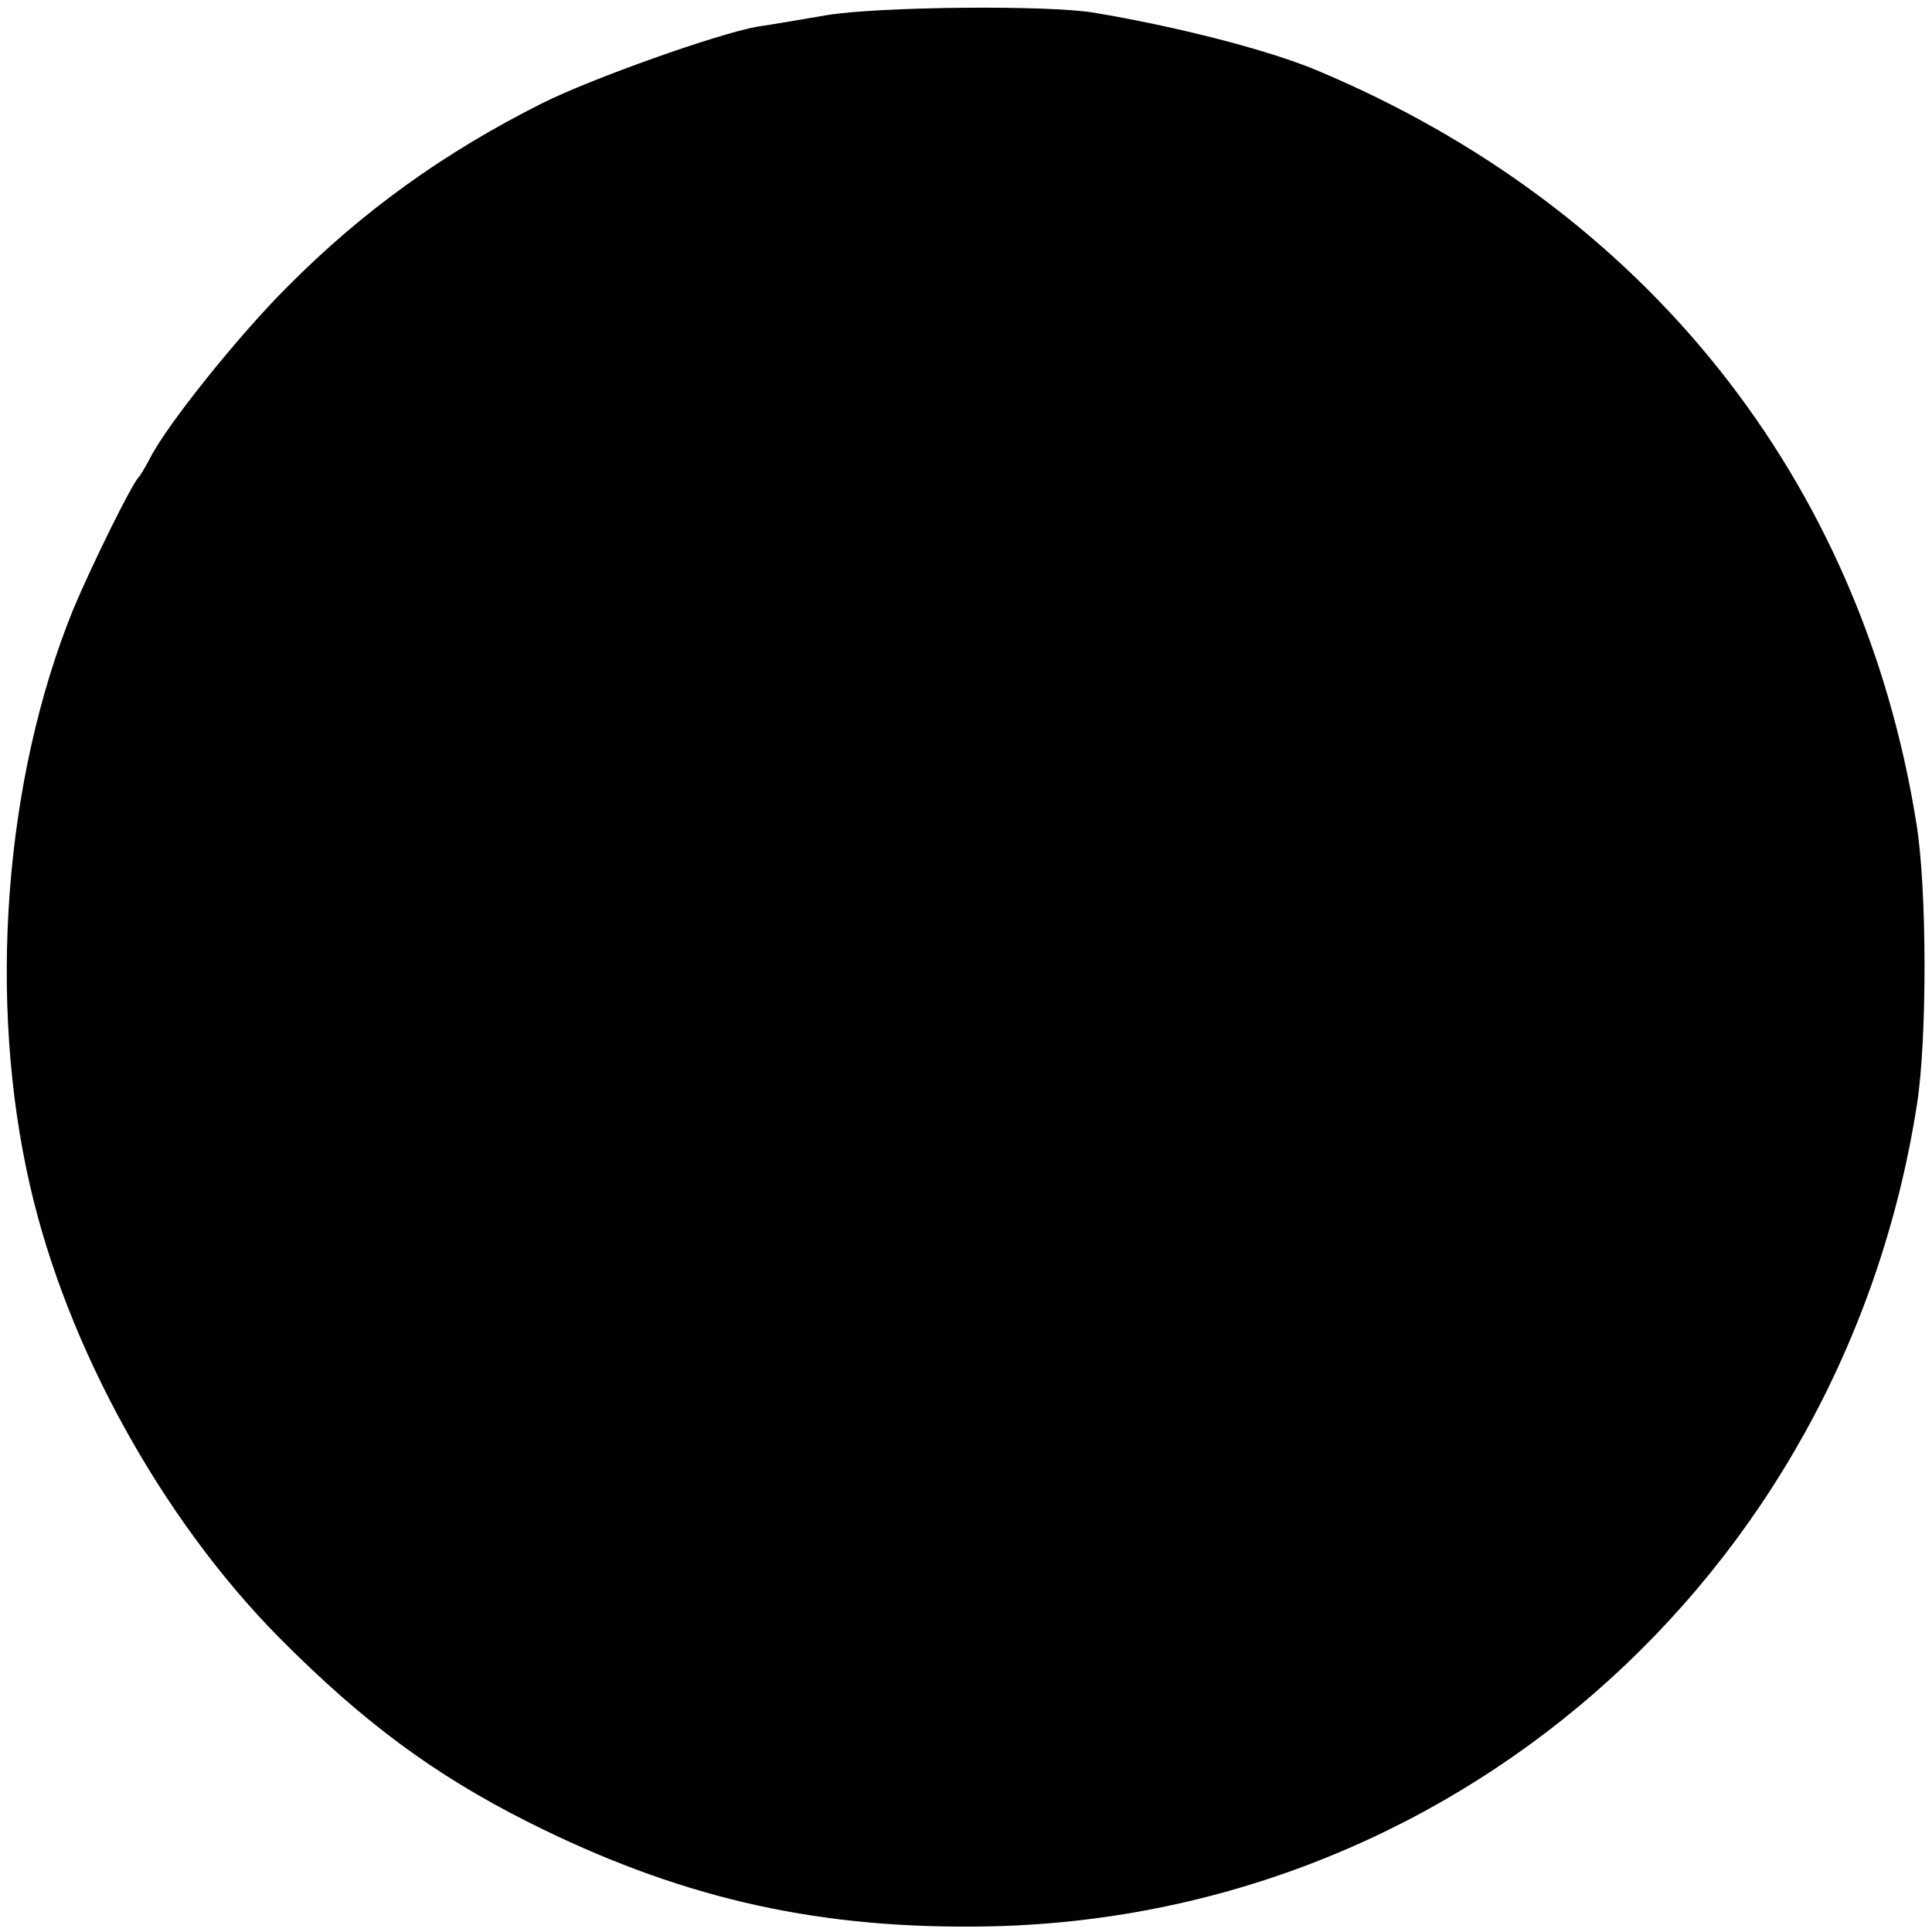
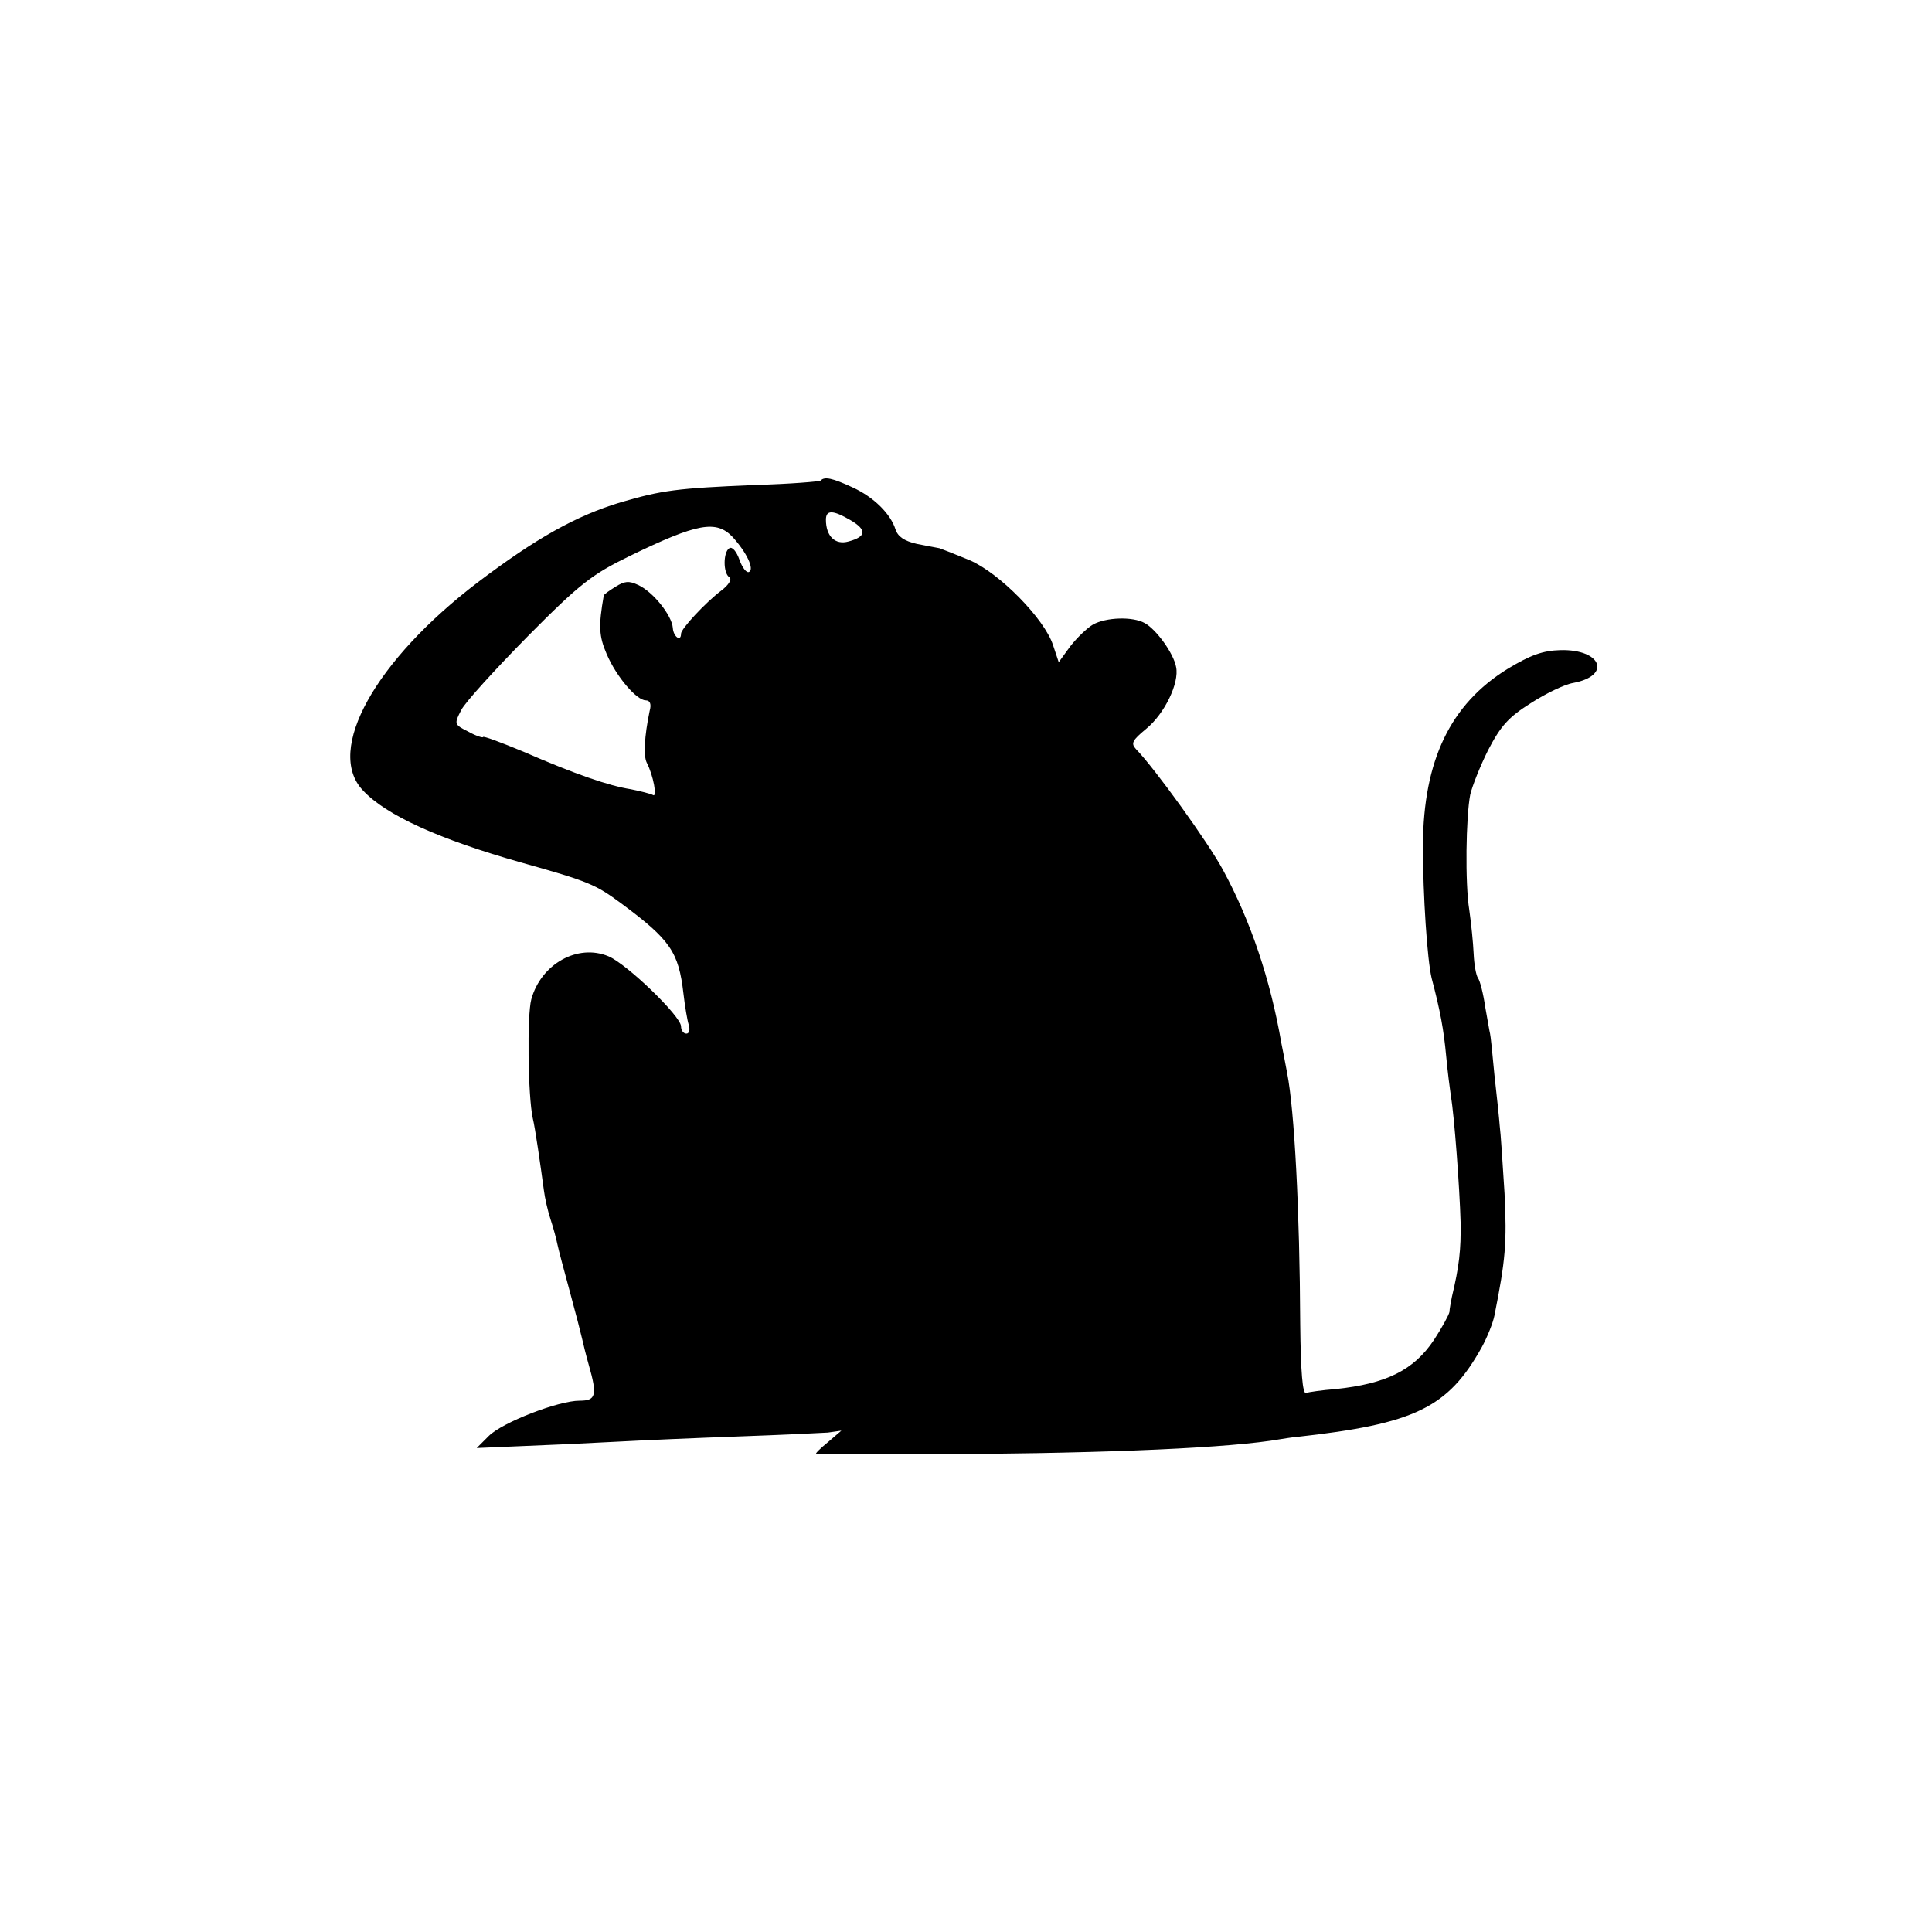
- <svg xmlns="http://www.w3.org/2000/svg" version="1.0" width="320pt" height="320pt" viewBox="0 0 320 320" preserveAspectRatio="xMidYMid meet">
-   <g transform="translate(0,320) scale(0.1,-0.1)" fill="#000000" stroke="none">
-     <path d="M1370 3175 c-41 -7 -93 -16 -115 -19 -67 -12 -275 -86 -357 -127 -163 -82 -297 -178 -423 -305 -80 -80 -198 -227 -226 -282 -8 -15 -16 -29 -19 -32 -11 -10 -79 -148 -109 -220 -114 -281 -142 -648 -71 -955 61 -266 218 -551 413 -748 137 -138 255 -226 412 -305 243 -122 465 -175 737 -173 783 3 1440 575 1563 1361 17 107 17 359 -1 467 -91 569 -449 1019 -994 1247 -82 34 -231 72 -368 95 -79 13 -356 10 -442 -4z" />
+ <svg xmlns="http://www.w3.org/2000/svg" version="1.0" width="400pt" height="400pt" viewBox="0 0 400 400" preserveAspectRatio="xMidYMid meet">
+   <g transform="translate(0,400) scale(0.1,-0.1)" fill="#000000" stroke="none">
+     <path d="M1699 3005 c-3 -2 -63 -7 -134 -9 -166 -7 -194 -11 -280 -36 -93 -28 -176 -75 -295 -165 -213 -162 -317 -348 -239 -431 48 -52 159 -102 329 -150 139 -39 153 -45 207 -85 101 -75 118 -100 128 -186 3 -26 8 -56 11 -65 3 -10 1 -18 -5 -18 -6 0 -11 7 -11 15 0 21 -112 129 -150 145 -64 27 -140 -16 -160 -89 -9 -33 -7 -200 3 -246 5 -20 16 -97 23 -149 2 -16 8 -43 14 -61 6 -18 12 -41 14 -51 2 -10 14 -55 26 -99 12 -44 23 -87 25 -96 2 -9 8 -34 14 -55 18 -63 15 -74 -19 -74 -44 0 -160 -45 -188 -73 l-25 -25 94 4 c52 2 139 6 194 9 55 3 170 8 255 11 85 3 168 7 184 8 l28 4 -28 -24 c-16 -13 -27 -24 -24 -24 3 0 100 -1 215 -1 344 1 605 11 725 28 25 4 50 8 55 8 244 27 313 60 383 186 11 20 23 50 26 65 23 115 26 151 21 253 -4 63 -8 126 -10 140 -1 14 -6 62 -11 106 -4 44 -8 82 -9 85 -1 3 -5 28 -10 55 -4 28 -11 55 -15 60 -4 6 -8 28 -9 51 -1 22 -5 62 -9 90 -9 55 -7 193 2 239 4 17 20 58 37 92 26 50 42 68 88 97 31 20 70 39 88 42 80 15 59 70 -26 68 -37 -1 -62 -10 -110 -39 -118 -73 -174 -189 -175 -365 0 -105 9 -237 18 -275 18 -68 25 -107 30 -160 3 -33 8 -71 10 -85 7 -40 18 -189 20 -260 1 -58 -3 -92 -18 -155 -2 -11 -5 -25 -5 -31 -1 -6 -15 -32 -32 -58 -42 -63 -99 -91 -204 -102 -27 -2 -55 -6 -61 -8 -7 -3 -11 43 -12 142 -1 236 -12 443 -27 520 -4 21 -9 48 -12 62 -23 133 -64 254 -121 359 -30 56 -141 210 -180 250 -11 12 -8 18 21 42 38 31 69 95 62 128 -5 28 -41 78 -65 91 -25 14 -80 12 -107 -3 -12 -7 -33 -27 -47 -45 l-24 -33 -12 36 c-18 54 -110 148 -172 175 -29 12 -57 23 -63 25 -5 1 -27 5 -47 9 -26 6 -39 15 -44 30 -10 32 -45 67 -89 87 -41 19 -58 23 -66 14z m62 -82 c34 -20 33 -34 -4 -44 -28 -8 -47 11 -47 45 0 21 15 20 51 -1z m-244 -35 c29 -32 45 -66 34 -72 -5 -3 -14 8 -20 25 -6 17 -15 28 -21 24 -13 -8 -13 -52 0 -60 6 -4 -1 -16 -17 -28 -33 -25 -83 -79 -83 -89 0 -18 -16 -6 -17 12 -2 26 -41 75 -72 89 -19 9 -28 8 -47 -4 -13 -8 -24 -16 -24 -18 -11 -63 -10 -84 6 -121 20 -47 62 -96 81 -96 9 0 12 -8 8 -22 -11 -53 -13 -93 -6 -107 14 -27 22 -73 13 -67 -6 3 -26 8 -46 12 -45 7 -115 31 -223 78 -46 19 -83 33 -83 30 0 -2 -14 2 -30 11 -30 15 -30 16 -15 45 8 16 71 85 138 153 108 109 133 128 211 166 140 68 179 75 213 39z" />
  </g>
</svg>
